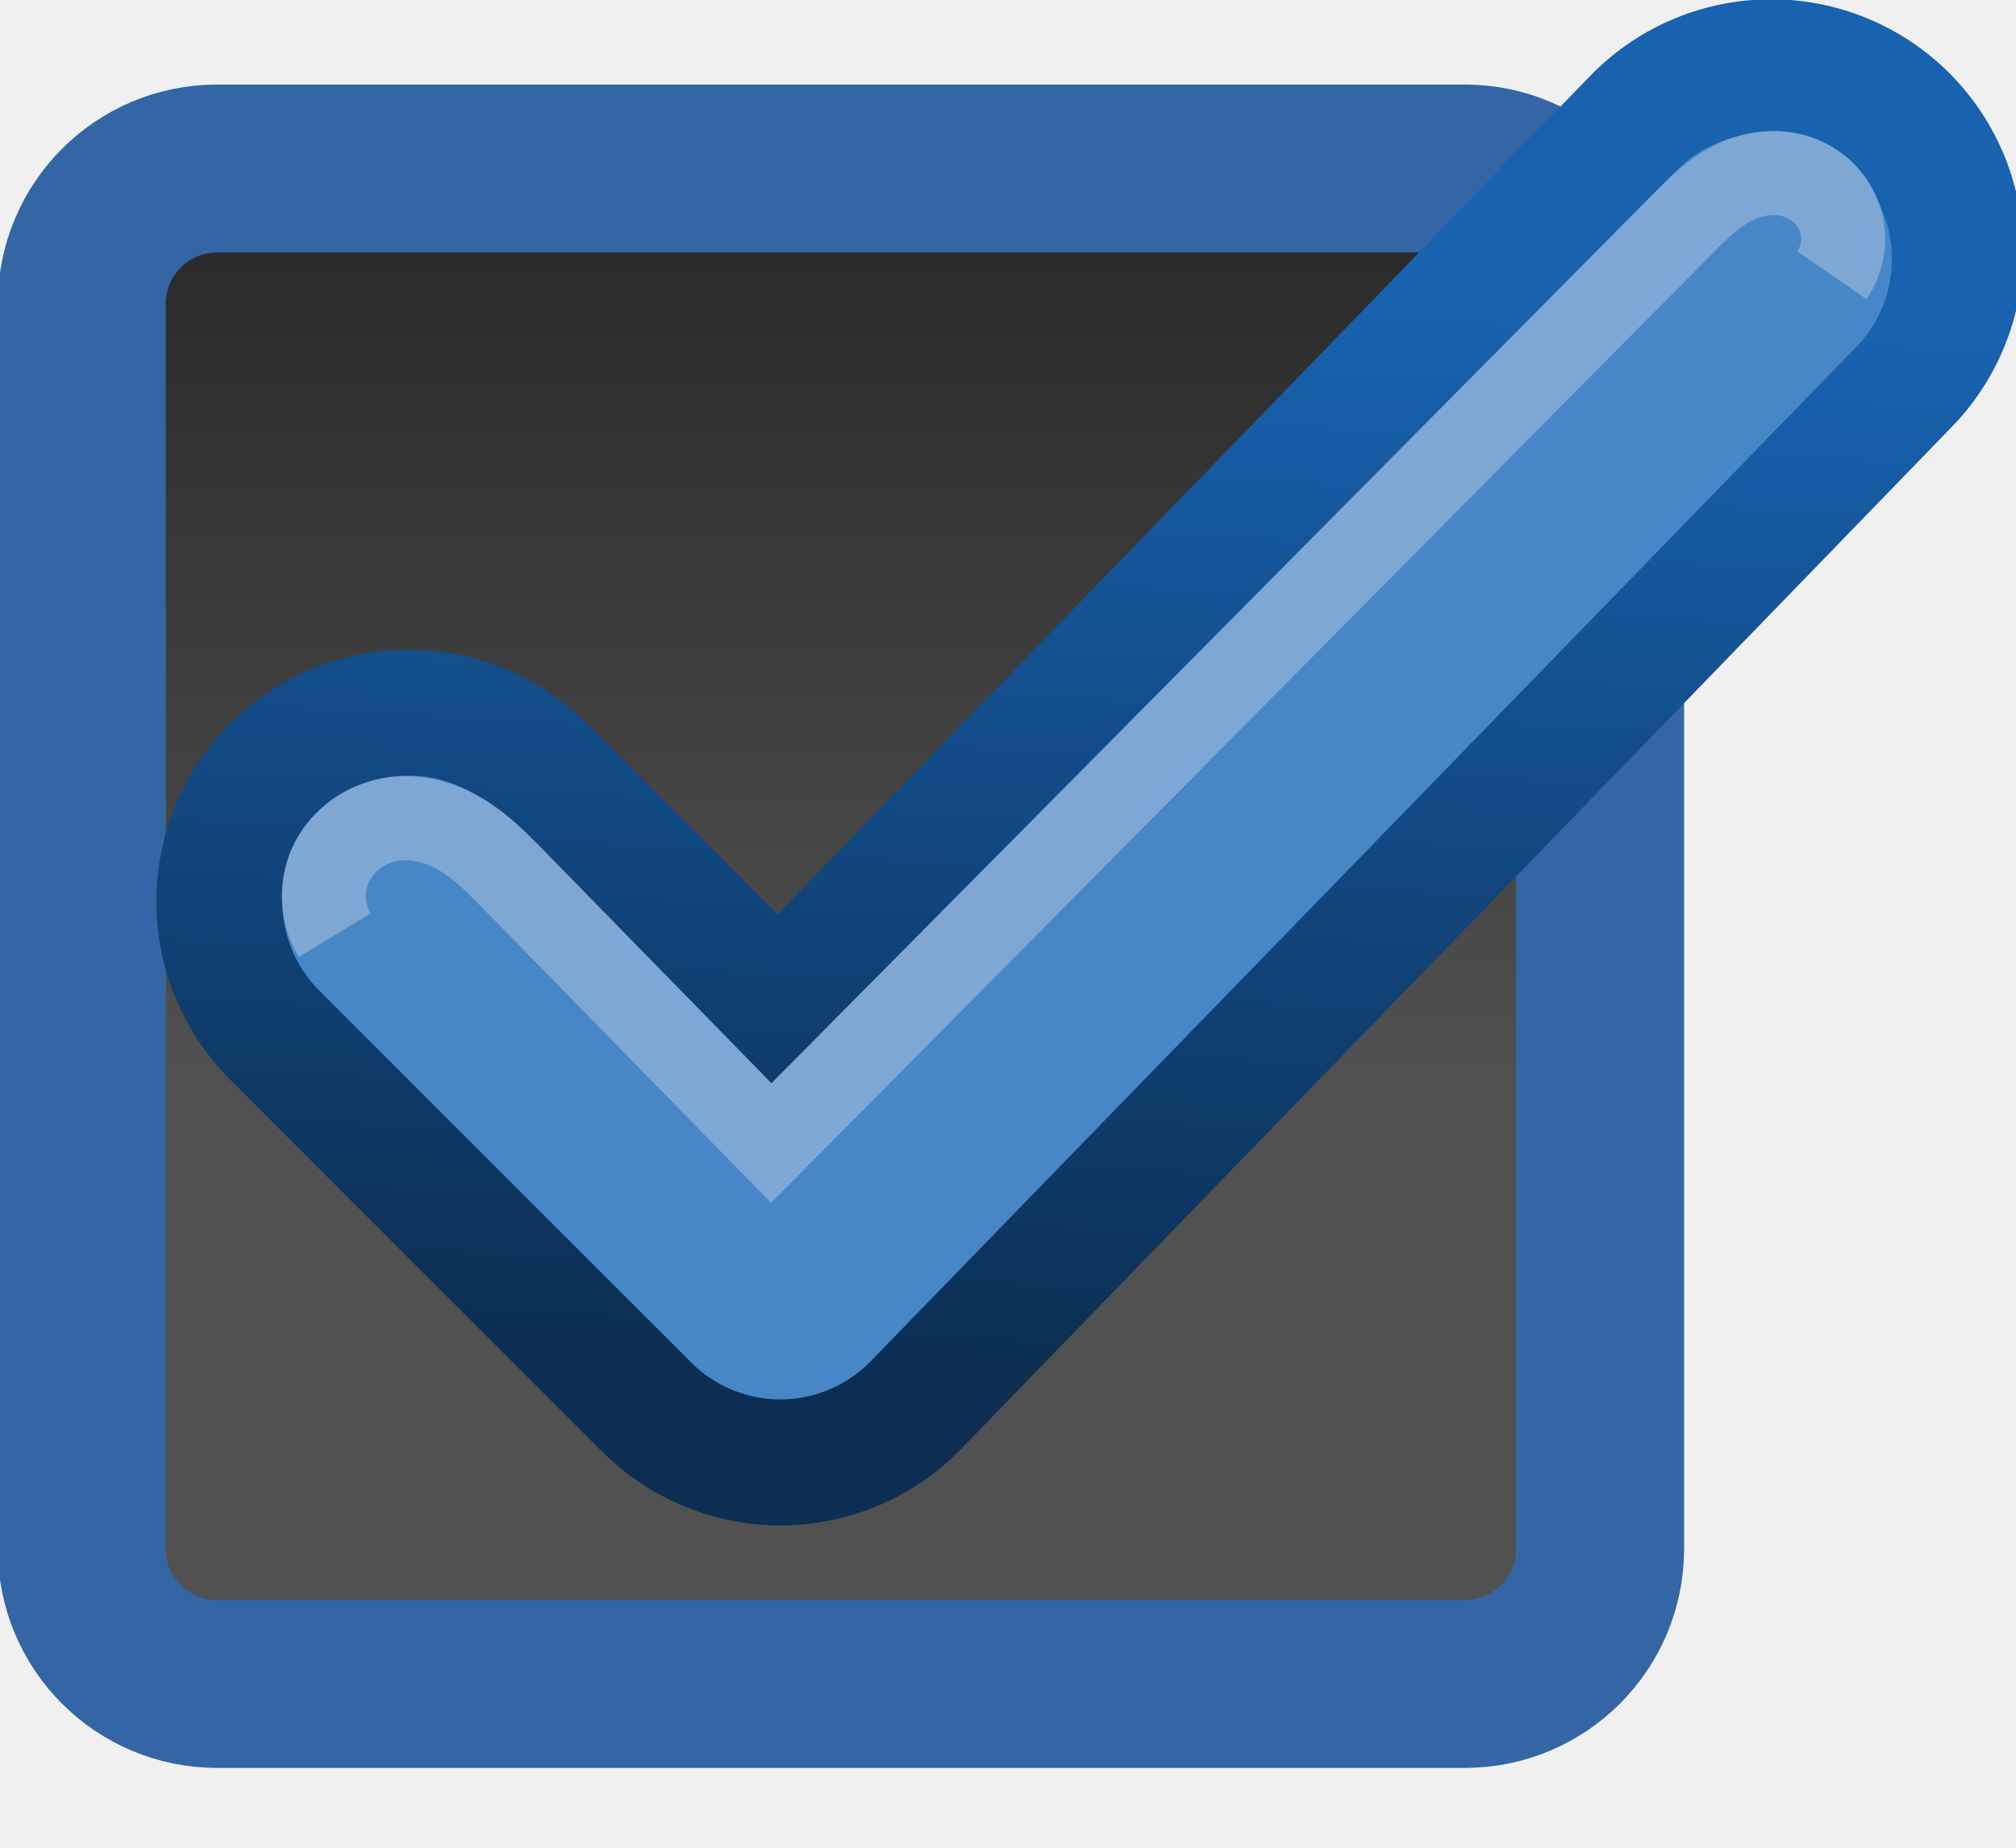
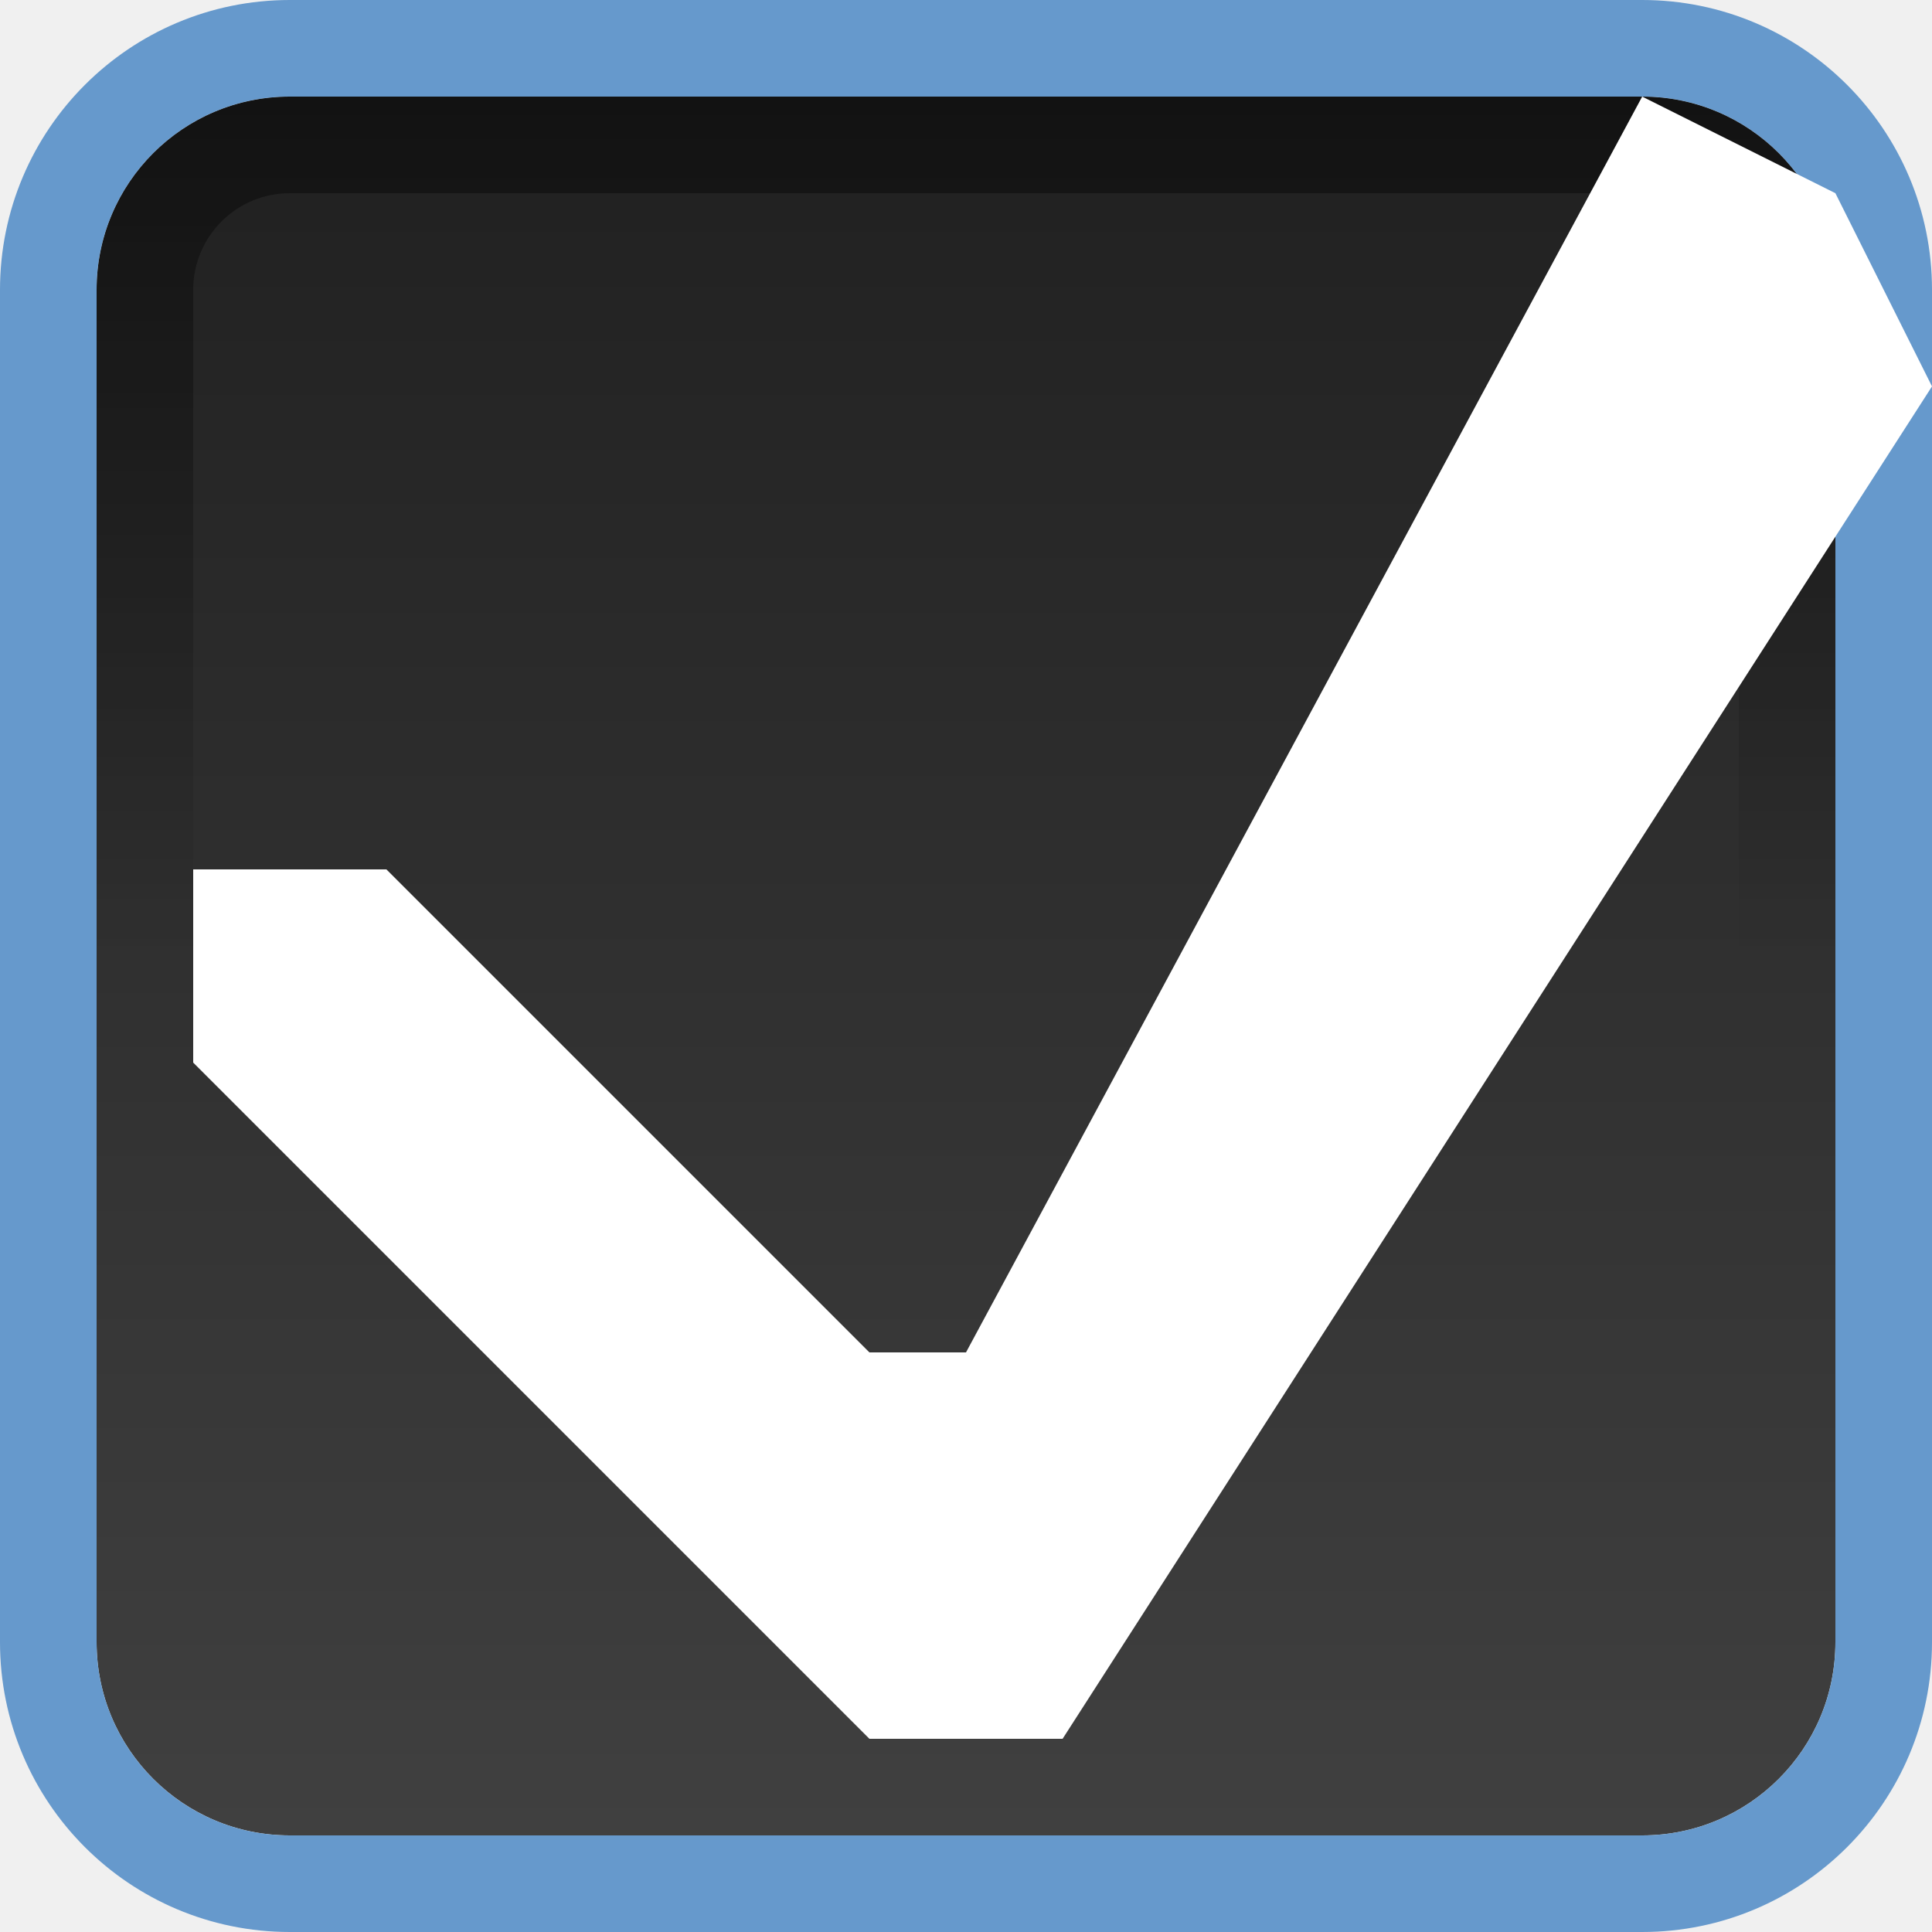
- <svg xmlns="http://www.w3.org/2000/svg" xmlns:xlink="http://www.w3.org/1999/xlink" width="24" height="22" id="svg3199" version="1.1">
-   <defs id="defs3201">
-     <linearGradient id="linearGradient15404">
-       <stop id="stop15406" offset="0" style="stop-color:#515151;stop-opacity:1" />
-       <stop id="stop15408" offset="1" style="stop-color:#292929;stop-opacity:1" />
+ <svg xmlns="http://www.w3.org/2000/svg" xmlns:xlink="http://www.w3.org/1999/xlink" width="20" height="20" id="svg4096" version="1.1">
+   <defs id="defs4098">
+     <linearGradient id="linearGradient4638">
+       <stop style="stop-color:#000000;stop-opacity:0.431;" offset="0" id="stop4640" />
+       <stop style="stop-color:#000000;stop-opacity:0;" offset="1" id="stop4642" />
    </linearGradient>
-     <linearGradient xlink:href="#linearGradient5872-5-1" id="linearGradient5891-0-4" gradientUnits="userSpaceOnUse" x1="205.841" y1="246.709" x2="206.748" y2="231.241" />
-     <linearGradient id="linearGradient5872-5-1">
-       <stop style="stop-color:#0b2e52;stop-opacity:1" offset="0" id="stop5874-4-4" />
-       <stop style="stop-color:#1862af;stop-opacity:1" offset="1" id="stop5876-0-5" />
+     <linearGradient id="linearGradient4628">
+       <stop style="stop-color:#404040;stop-opacity:1;" offset="0" id="stop4630" />
+       <stop style="stop-color:#202020;stop-opacity:1;" offset="1" id="stop4632" />
    </linearGradient>
-     <linearGradient y2="-388.73" x2="-93.031" y1="-396.347" x1="-93.031" gradientTransform="matrix(1.591837,0,0,0.8571429,-256.5612,59.68542)" gradientUnits="userSpaceOnUse" id="linearGradient14219" xlink:href="#linearGradient15404" />
-     <linearGradient id="linearGradient10013-4-63-6">
-       <stop style="stop-color:#333333;stop-opacity:1;" offset="0" id="stop10015-2-76-1" />
-       <stop style="stop-color:#292929;stop-opacity:1" offset="1" id="stop10017-46-15-8" />
-     </linearGradient>
-     <linearGradient id="linearGradient10597-5">
-       <stop style="stop-color:#16191a;stop-opacity:1;" offset="0" id="stop10599-2" />
-       <stop style="stop-color:#2b3133;stop-opacity:1" offset="1" id="stop10601-5" />
-     </linearGradient>
-     <linearGradient y2="-322.164" x2="921.225" y1="-330.051" x1="921.328" gradientTransform="matrix(1.591837,0,0,0.8571429,-1456.546,275.4519)" gradientUnits="userSpaceOnUse" id="linearGradient15374" xlink:href="#linearGradient10013-4-63-6" />
-     <linearGradient gradientTransform="translate(-1199.985,216.3805)" y2="-227.08" x2="1203.918" y1="-217.567" x1="1203.918" gradientUnits="userSpaceOnUse" id="linearGradient15376" xlink:href="#linearGradient10597-5" />
-     <linearGradient y2="-388.73" x2="-93.031" y1="-396.347" x1="-93.031" gradientTransform="matrix(1.591837,0,0,0.8571429,-256.5612,59.68542)" gradientUnits="userSpaceOnUse" id="linearGradient14219-6" xlink:href="#linearGradient15404-9" />
-     <linearGradient id="linearGradient15404-9">
-       <stop id="stop15406-6" offset="0" style="stop-color:#515151;stop-opacity:1" />
-       <stop id="stop15408-7" offset="1" style="stop-color:#292929;stop-opacity:1" />
-     </linearGradient>
+     <linearGradient xlink:href="#linearGradient4638" id="linearGradient4671" gradientUnits="userSpaceOnUse" x1="10" y1="12" x2="10" y2="21" />
+     <linearGradient xlink:href="#linearGradient4628" id="linearGradient4675" gradientUnits="userSpaceOnUse" x1="10" y1="20" x2="10" y2="2" gradientTransform="translate(0,10)" />
  </defs>
-   <g id="layer1" transform="translate(-342.5,-521.3622)">
-     <g transform="matrix(0.8023006,0,0,0.8023006,-87.62404,-453.103)" id="g14586-0" style="stroke-width:2.371;stroke-miterlimit:4;stroke-dasharray:none">
-       <g transform="matrix(1.996929,0,0,1.996929,-397.0549,877.0048)" id="g15291-9-6" style="stroke-width:1.188;stroke-miterlimit:4;stroke-dasharray:none;display:inline;enable-background:new">
-         <g transform="translate(877.5035,-102.8351)" id="g16853-4-9" style="stroke-width:1.188;stroke-miterlimit:4;stroke-dasharray:none;enable-background:new">
-           <rect transform="scale(1,-1)" style="color:#000000;fill:url(#linearGradient14219-6);fill-opacity:1;fill-rule:nonzero;stroke:#3465a4;stroke-width:1.248;stroke-linecap:butt;stroke-linejoin:miter;stroke-miterlimit:4;stroke-opacity:1;stroke-dasharray:none;stroke-dashoffset:0;marker:none;visibility:visible;display:inline;overflow:visible;enable-background:new" id="rect6506-6" width="11.282" height="11.262" x="-409.594" y="-284.401" rx="1.005" ry="1.005" />
-         </g>
+   <g id="layer1" transform="translate(-1,-11)">
+     <g id="g4736">
+       <g id="g4679">
+         <rect style="fill:url(#linearGradient4675);fill-opacity:1;stroke:none" id="rect4106" width="18" height="18" x="2" y="12" rx="2" ry="2" />
+         <rect ry="2.5" rx="2.5" y="11.5" x="1.5" height="19" width="19" id="rect4618" style="fill:none;stroke:#6699cc;stroke-width:1;stroke-linecap:square;stroke-linejoin:round;stroke-miterlimit:4;stroke-opacity:1;stroke-dasharray:none" />
+         <rect style="fill:none;stroke:url(#linearGradient4671);stroke-width:1;stroke-linecap:square;stroke-linejoin:round;stroke-miterlimit:4;stroke-opacity:1;stroke-dasharray:none" id="rect4636" width="17" height="17" x="2.5" y="12.5" rx="1.5" ry="1.5" />
      </g>
-       <g transform="translate(344,988)" id="g5886-5" style="stroke-width:2.371;stroke-miterlimit:4;stroke-dasharray:none;display:inline;enable-background:new" />
-     </g>
-     <g transform="matrix(0.84337,0,0,0.84337,-110.1663,-503.5618)" id="g14586">
-       <g transform="matrix(1.996929,0,0,1.996929,-397.0549,877.0048)" id="g15291-9" style="display:inline;enable-background:new">
-         <g transform="translate(877.5035,-102.8351)" id="g16853-4" style="enable-background:new" />
-       </g>
-       <g transform="translate(344,988)" id="g5886" style="display:inline;enable-background:new">
-         <path style="fill:none;stroke:url(#linearGradient5891-0-4);stroke-width:7.114;stroke-linecap:round;stroke-linejoin:round;stroke-miterlimit:4;stroke-opacity:1;stroke-dasharray:none" d="m 198.5,240 5.25,5.25 13.986,-14.431" id="path5835" />
-         <path id="path5880" d="m 198.5,240 5.25,5.25 13.912,-14.32" style="fill:none;stroke:#4787c8;stroke-width:3.557;stroke-linecap:round;stroke-linejoin:round;stroke-miterlimit:4;stroke-opacity:1;stroke-dasharray:none" />
-         <path style="fill:none;stroke:#7ea7d3;stroke-width:1.186px;stroke-linecap:butt;stroke-linejoin:miter;stroke-opacity:1" d="m 197.459,240.475 c -0.178,-0.294 -0.201,-0.675 -0.06,-0.989 0.141,-0.313 0.437,-0.548 0.771,-0.628 0.334,-0.08 0.693,-0.01 0.996,0.152 0.303,0.161 0.551,0.407 0.792,0.653 l 3.664,3.746 12.879,-12.99 c 0.208,-0.21 0.423,-0.42 0.685,-0.555 0.262,-0.136 0.573,-0.191 0.858,-0.114 0.143,0.038 0.277,0.108 0.389,0.205 0.112,0.097 0.2,0.22 0.255,0.357 0.055,0.137 0.075,0.288 0.059,0.435 -0.017,0.147 -0.07,0.289 -0.154,0.411" id="path5882" />
-       </g>
+       <path transform="translate(1,11)" id="path4734" d="M 2,9 2,11 l 7,7 2,0 9,-14 -1,-2 L 17,1 10,14 9,14 4,9 z" style="fill:#ffffff;fill-opacity:1;stroke:none" />
    </g>
  </g>
</svg>
